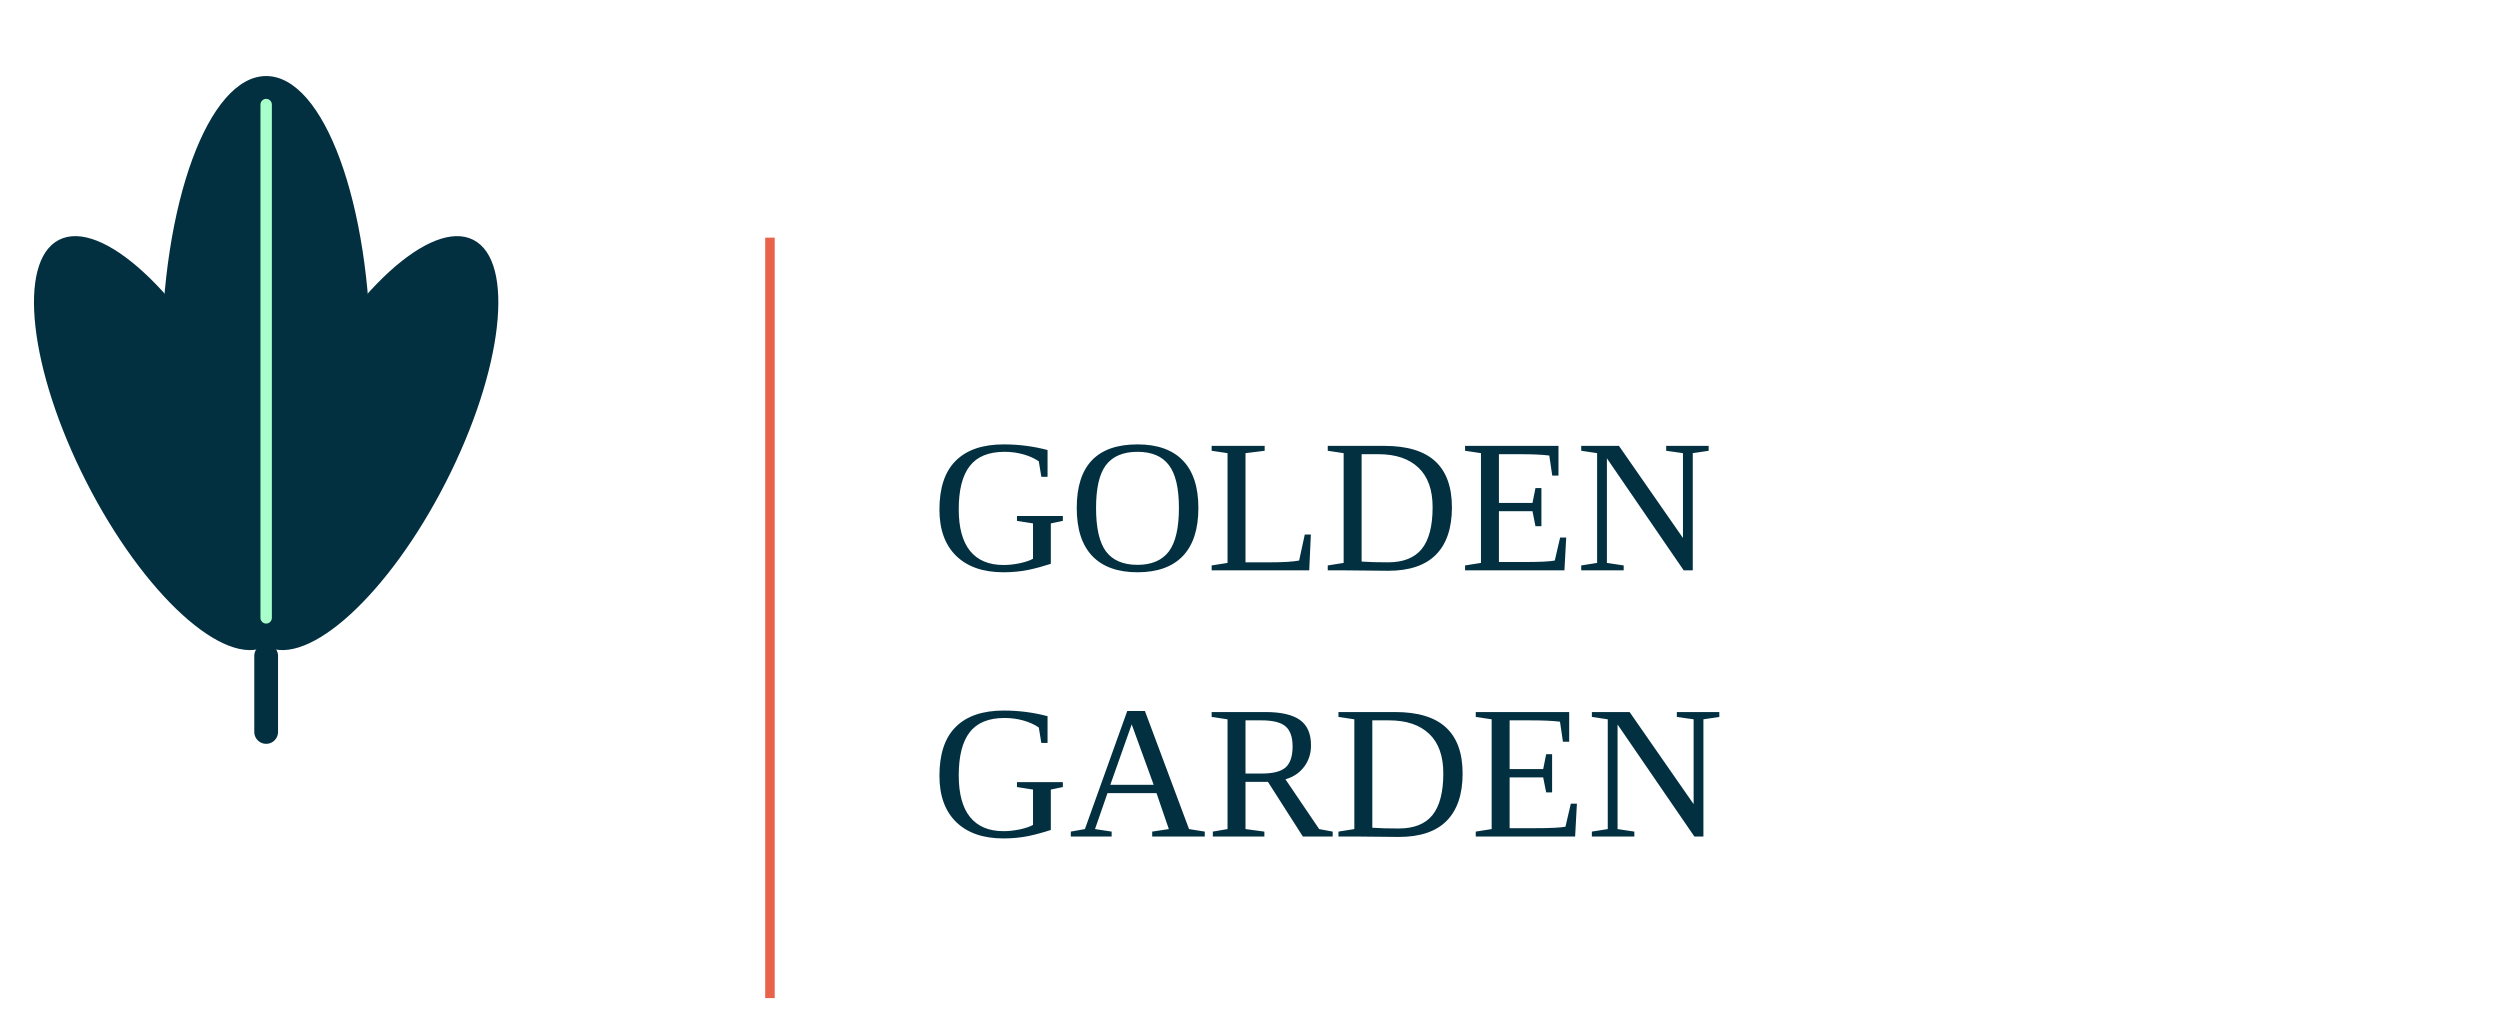
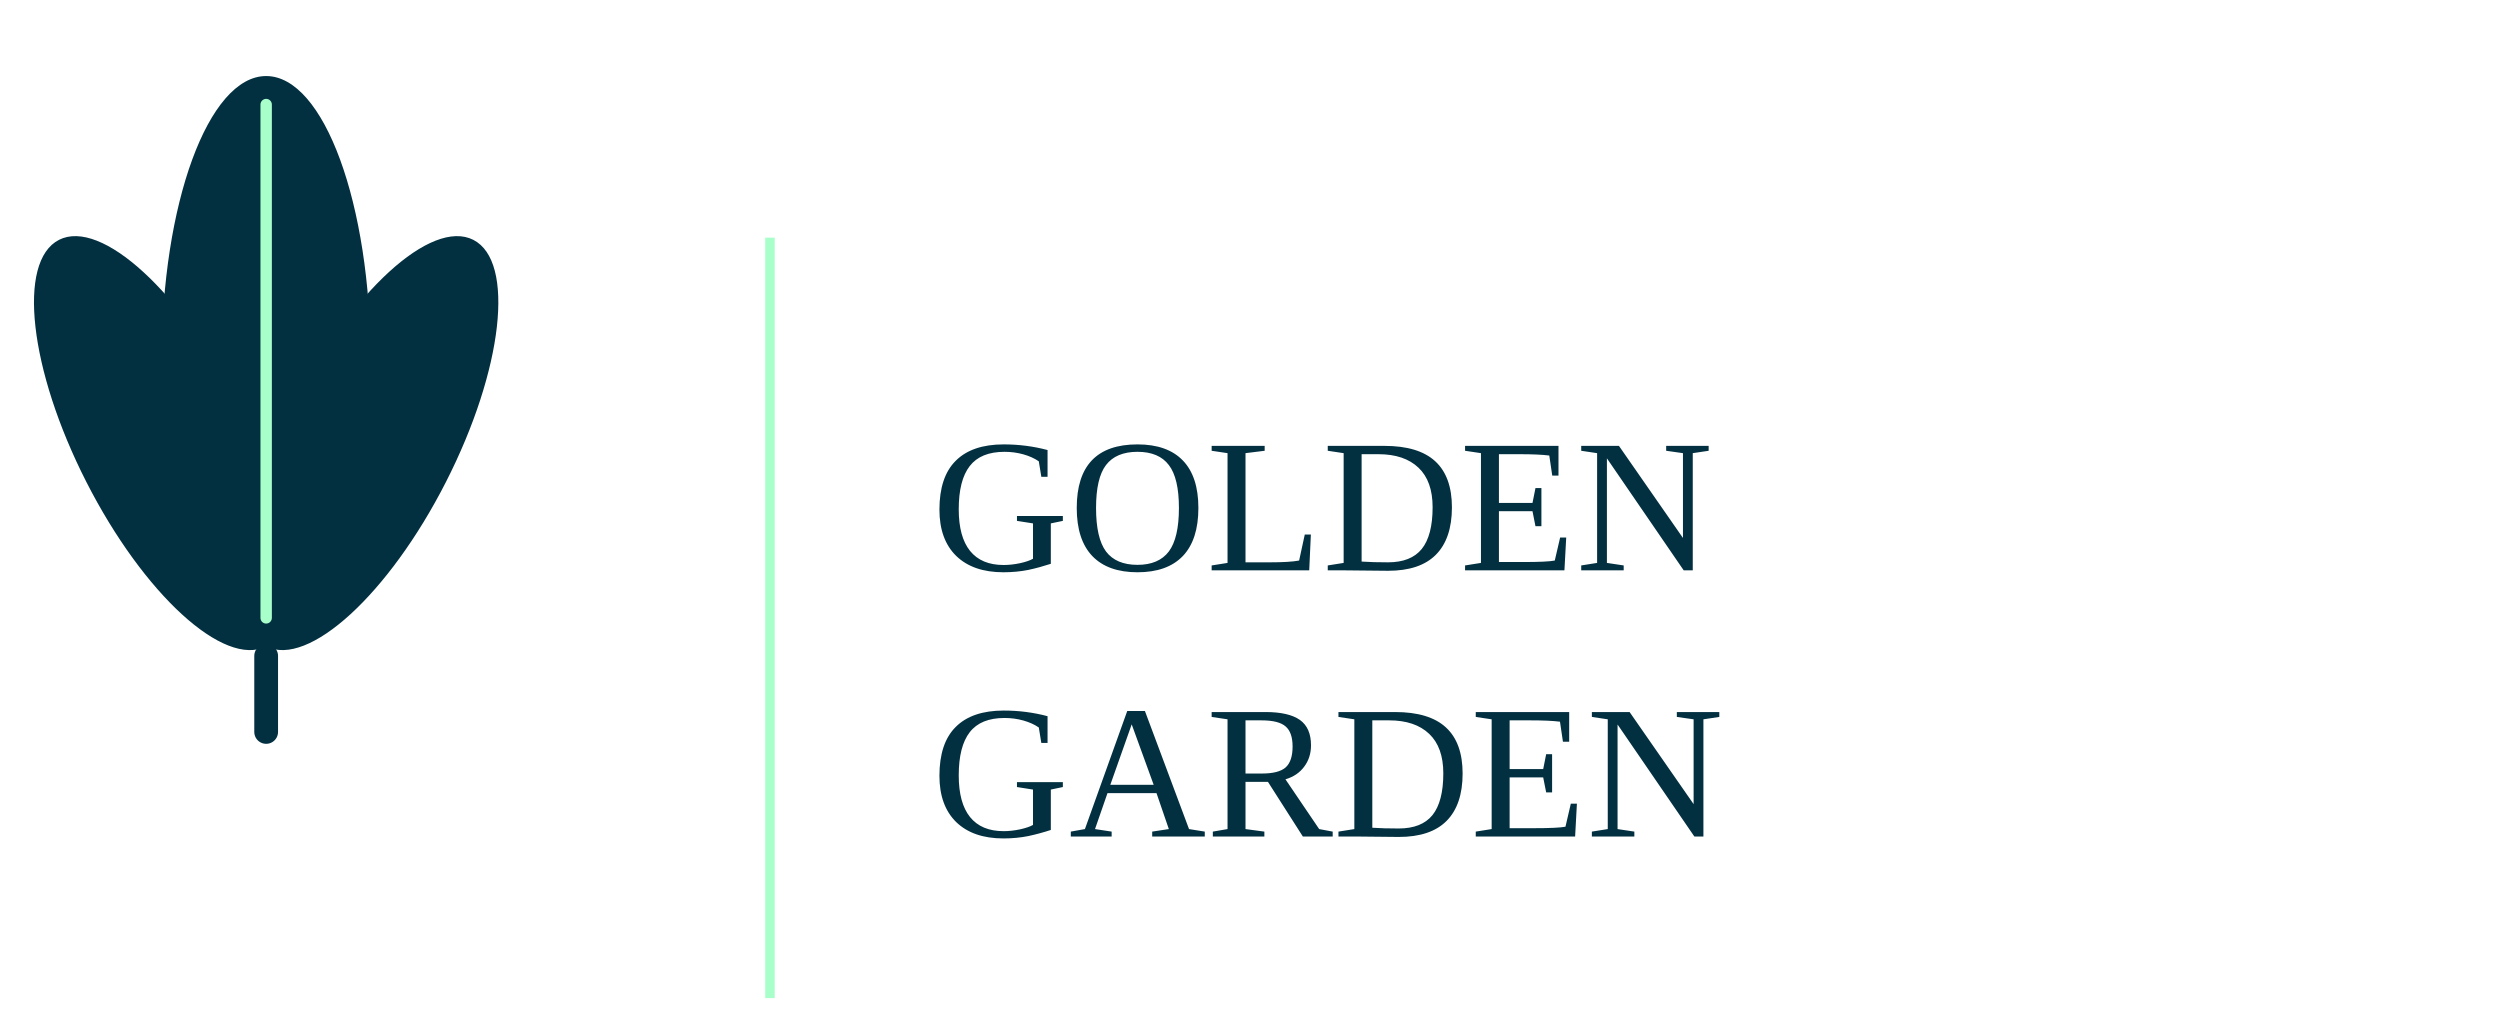
<svg xmlns="http://www.w3.org/2000/svg" viewBox="27 0 263 108">
  <g transform="translate(55, 68)">
    <ellipse cx="0" cy="-24" rx="9" ry="24" fill="#033040" transform="rotate(-27)" />
    <ellipse cx="0" cy="-30" rx="11" ry="30" fill="#033040" />
    <ellipse cx="0" cy="-24" rx="9" ry="24" fill="#033040" transform="rotate(27)" />
    <line x1="0" y1="-3" x2="0" y2="-57" stroke="#A9FFCA" stroke-width="1.2" stroke-linecap="round" />
    <line x1="0" y1="1" x2="0" y2="9" stroke="#033040" stroke-width="2.5" stroke-linecap="round" />
  </g>
-   <line x1="108" y1="25" x2="108" y2="105" stroke="#E8634A" stroke-width="1" />
+   <line x1="108" y1="25" x2="108" y2="105" stroke="#A9FFCA" stroke-width="1" />
  <text x="125" y="60" font-family="'Cormorant Garamond', Georgia, 'Times New Roman', serif" font-size="20" font-weight="500" fill="#033040" text-anchor="start" textLength="130" lengthAdjust="spacing">GOLDEN</text>
  <text x="125" y="88" font-family="'Cormorant Garamond', Georgia, 'Times New Roman', serif" font-size="20" font-weight="500" fill="#033040" text-anchor="start" textLength="130" lengthAdjust="spacing">GARDEN</text>
</svg>
